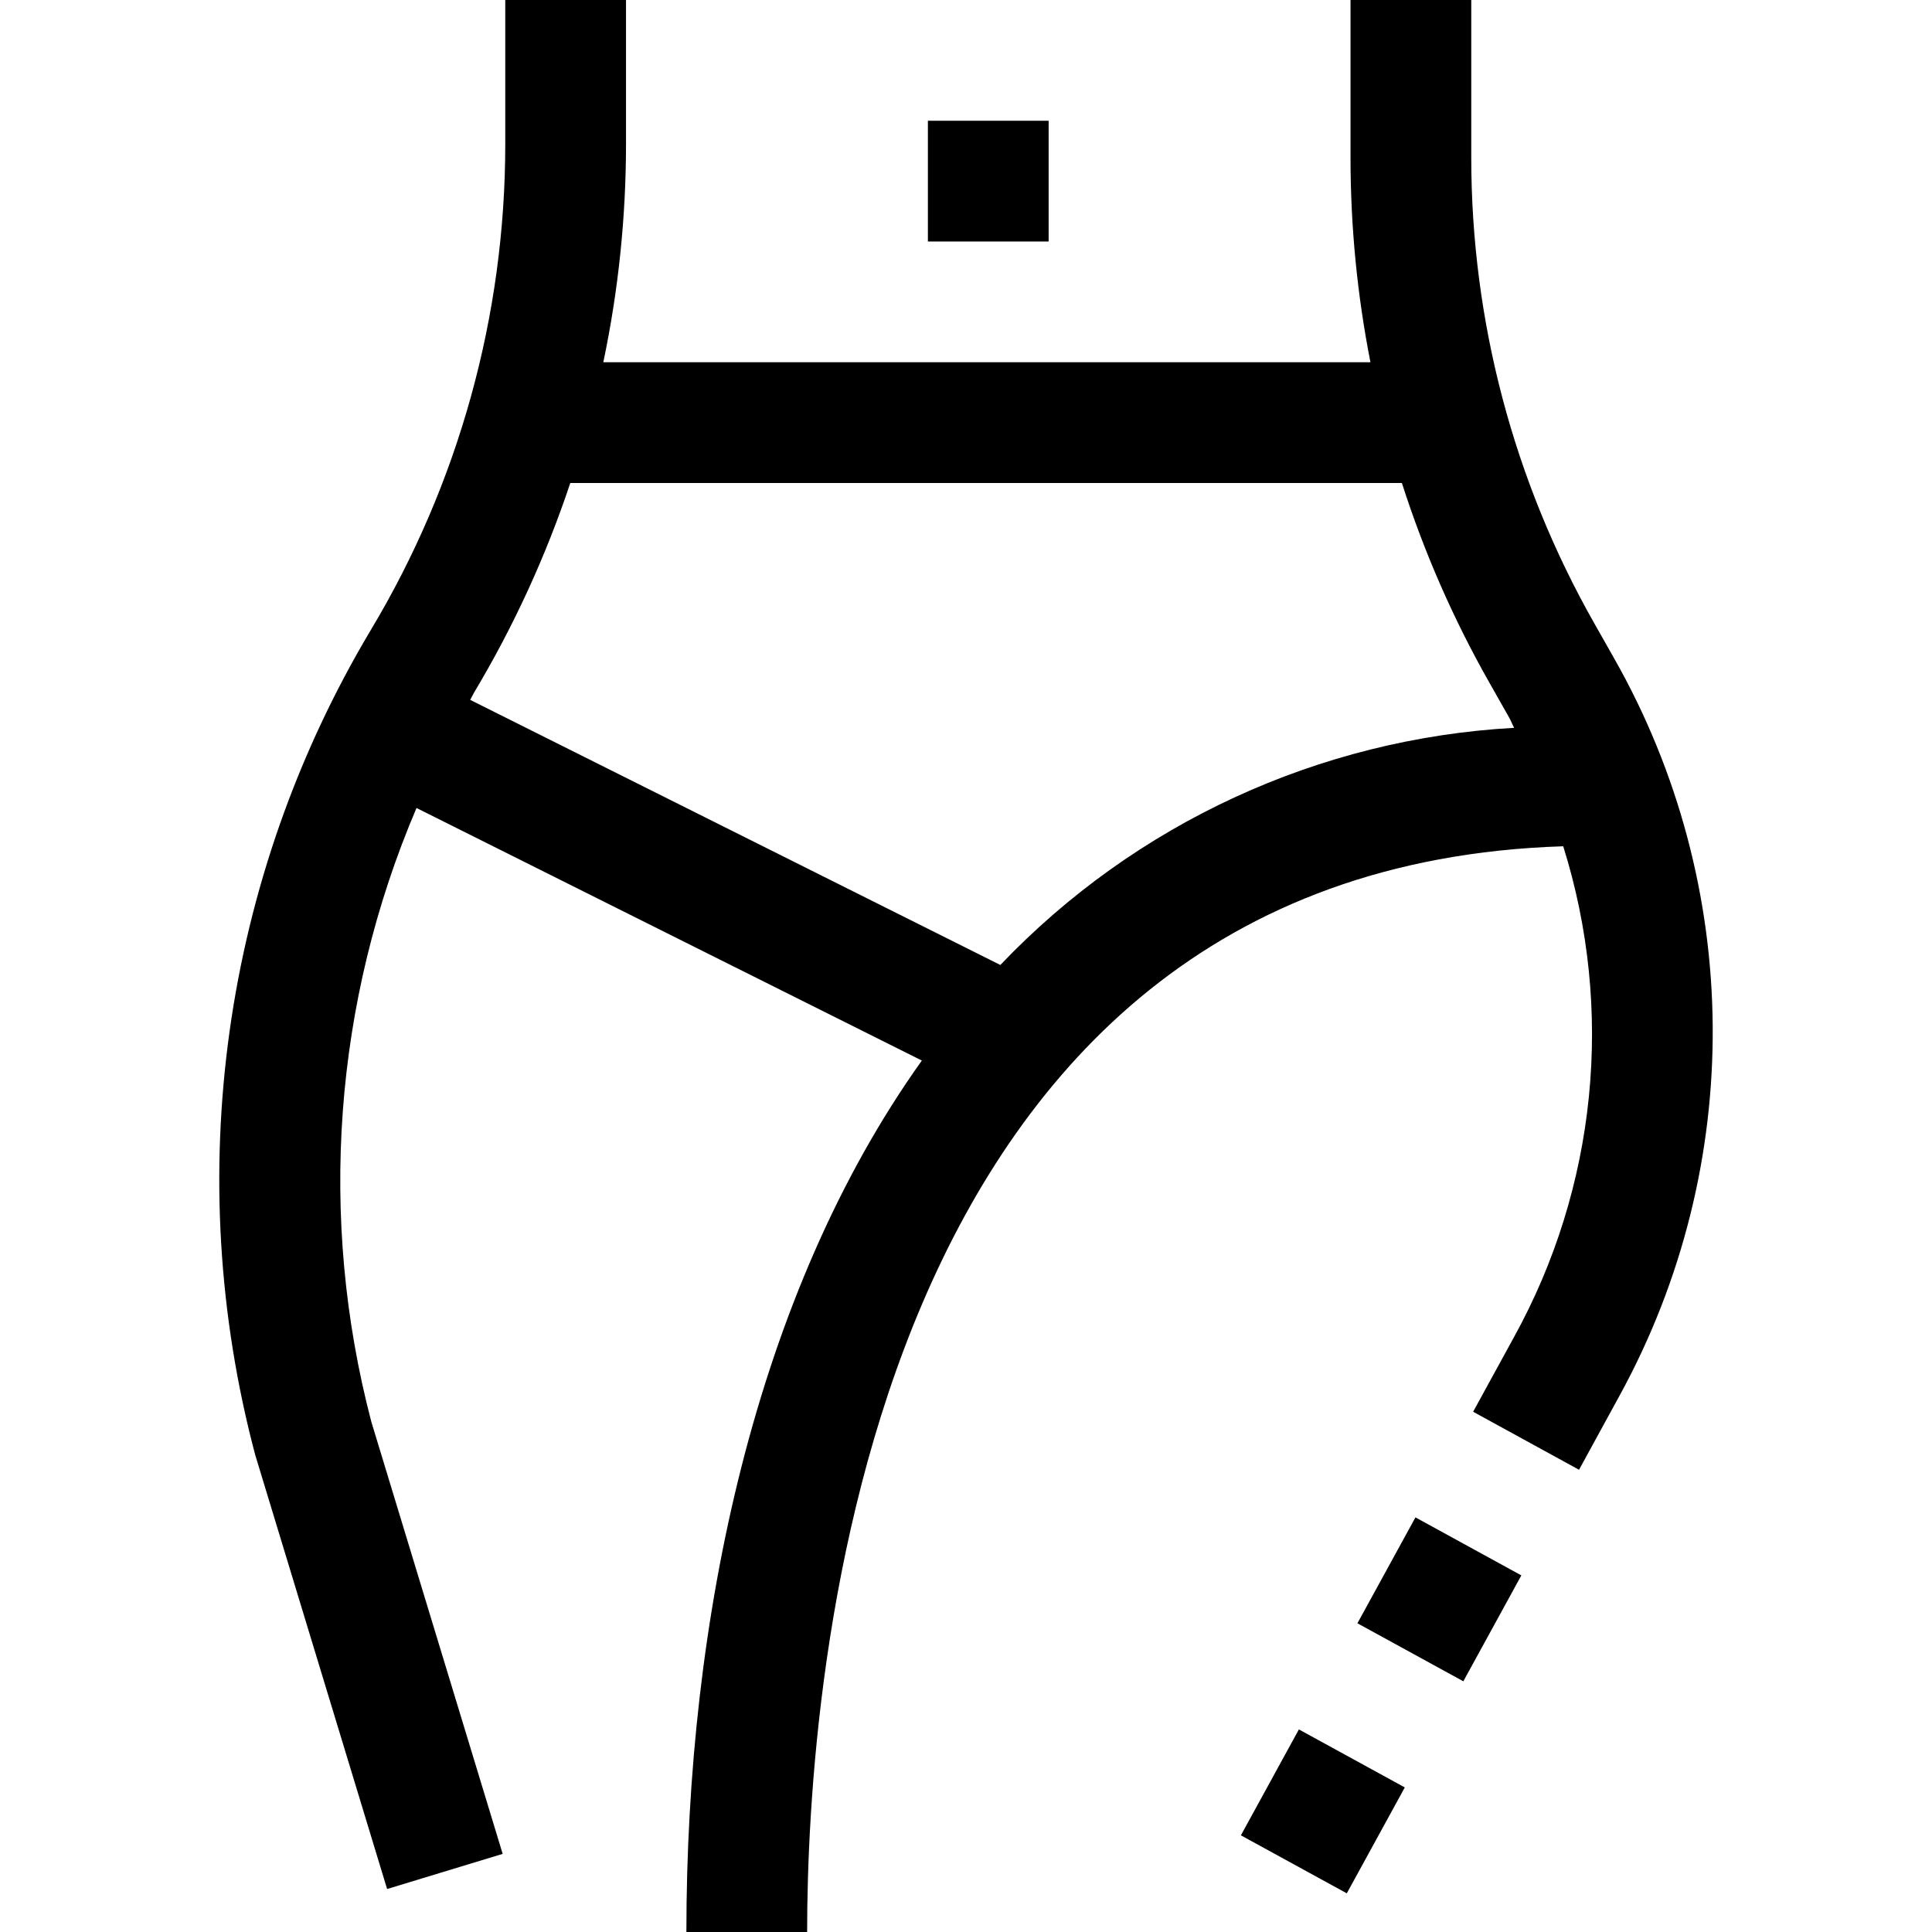
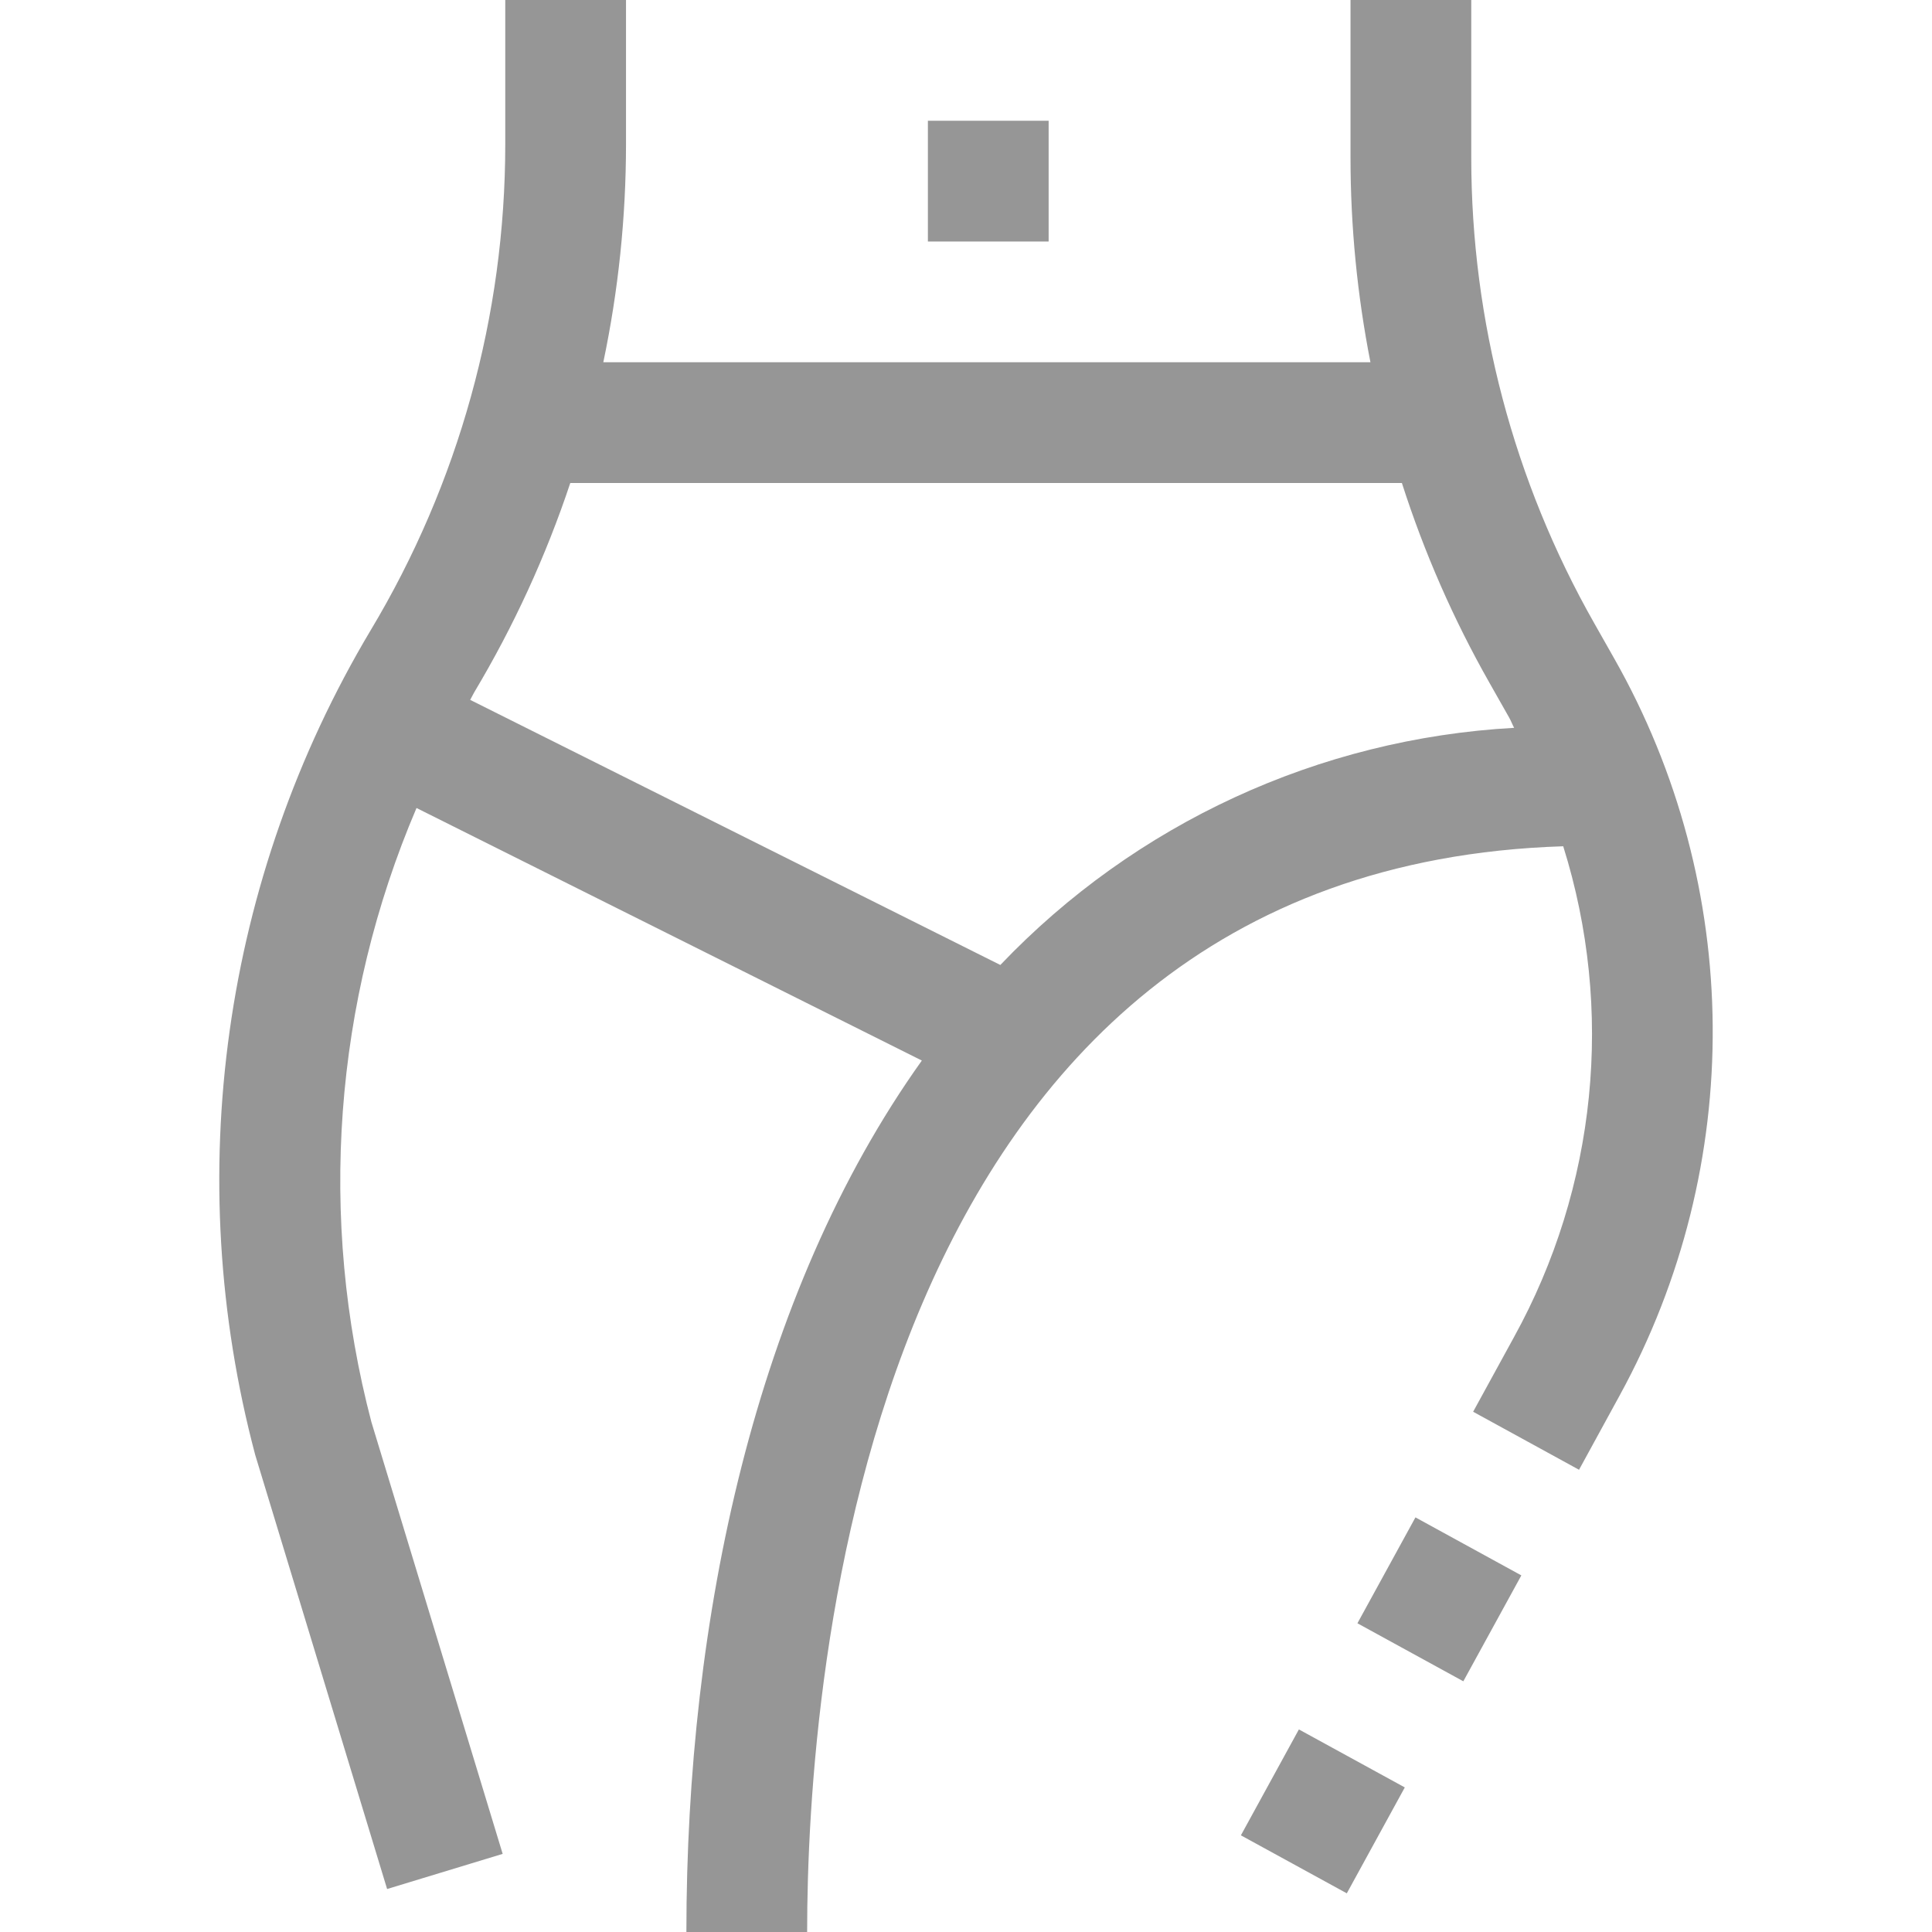
- <svg xmlns="http://www.w3.org/2000/svg" version="1.1" id="Capa_1" x="0px" y="0px" viewBox="0 0 512 512" style="enable-background:new 0 0 512 512;" xml:space="preserve">
+ <svg xmlns="http://www.w3.org/2000/svg" version="1.1" id="Capa_1" x="0px" y="0px" viewBox="0 0 512 512" style="enable-background:new 0 0 512 512;" xml:space="preserve" width="512px" height="512px">
  <g>
    <g>
      <g>
-         <rect x="365.452" y="407.845" transform="matrix(-0.877 -0.4805 0.4805 -0.877 512.3278 978.8416)" width="32" height="32" />
-         <rect x="334.555" y="464.033" transform="matrix(-0.8771 -0.4803 0.4803 -0.8771 427.4801 1069.442)" width="32" height="32" />
-         <path d="M427.724,174.4l-5.248-9.264C401.135,127.541,389.91,85.054,389.9,41.824V0h-32v41.824     c0.006,18.187,1.775,36.33,5.28,54.176H159.884c3.993-19.005,6.009-38.372,6.016-57.792V0h-32v38.208     c0,45.384-12.333,89.914-35.68,128.832C59.004,232.801,47.98,311.602,67.644,385.6l34.944,115.008l30.624-9.312L98.428,376.864     c-14.201-54.067-9.995-111.324,11.952-162.736l133.92,66.928C200.076,342.992,181.9,429.008,181.9,512h32     c0-66.64,14.72-281.888,200.368-287.728c13.608,43.34,8.885,90.361-13.072,130.128l-10.8,19.728l28.064,15.376l10.784-19.728     C462.638,308.79,462.063,234.859,427.724,174.4z M265.1,255.728l-140.496-70.256c0.384-0.64,0.672-1.328,1.04-1.952     c10.481-17.529,19.027-36.145,25.488-55.52h220.384c5.889,18.387,13.658,36.118,23.184,52.912l5.248,9.264     c0.496,0.864,0.832,1.824,1.312,2.704C349.531,195.746,300.839,218.22,265.1,255.728z" />
-         <rect x="245.9" y="32" width="32" height="32" />
+         <g>
+           <rect x="365.452" y="407.845" transform="matrix(-0.877 -0.4805 0.4805 -0.877 512.3278 978.8416)" width="32" height="32" data-original="#000000" class="active-path" data-old_color="#000000" fill="#969696" />
+           <rect x="334.555" y="464.033" transform="matrix(-0.8771 -0.4803 0.4803 -0.8771 427.4801 1069.442)" width="32" height="32" data-original="#000000" class="active-path" data-old_color="#000000" fill="#969696" />
+           <path d="M427.724,174.4l-5.248-9.264C401.135,127.541,389.91,85.054,389.9,41.824V0h-32v41.824     c0.006,18.187,1.775,36.33,5.28,54.176H159.884c3.993-19.005,6.009-38.372,6.016-57.792V0h-32v38.208     c0,45.384-12.333,89.914-35.68,128.832C59.004,232.801,47.98,311.602,67.644,385.6l34.944,115.008l30.624-9.312L98.428,376.864     c-14.201-54.067-9.995-111.324,11.952-162.736l133.92,66.928C200.076,342.992,181.9,429.008,181.9,512h32     c0-66.64,14.72-281.888,200.368-287.728c13.608,43.34,8.885,90.361-13.072,130.128l-10.8,19.728l28.064,15.376l10.784-19.728     C462.638,308.79,462.063,234.859,427.724,174.4z M265.1,255.728l-140.496-70.256c0.384-0.64,0.672-1.328,1.04-1.952     c10.481-17.529,19.027-36.145,25.488-55.52h220.384c5.889,18.387,13.658,36.118,23.184,52.912l5.248,9.264     c0.496,0.864,0.832,1.824,1.312,2.704C349.531,195.746,300.839,218.22,265.1,255.728z" data-original="#000000" class="active-path" data-old_color="#000000" fill="#969696" />
+           <rect x="245.9" y="32" width="32" height="32" data-original="#000000" class="active-path" data-old_color="#000000" fill="#969696" />
+         </g>
      </g>
    </g>
  </g>
-   <g>
- </g>
-   <g>
- </g>
-   <g>
- </g>
-   <g>
- </g>
-   <g>
- </g>
-   <g>
- </g>
-   <g>
- </g>
-   <g>
- </g>
-   <g>
- </g>
-   <g>
- </g>
-   <g>
- </g>
-   <g>
- </g>
-   <g>
- </g>
-   <g>
- </g>
-   <g>
- </g>
</svg>
